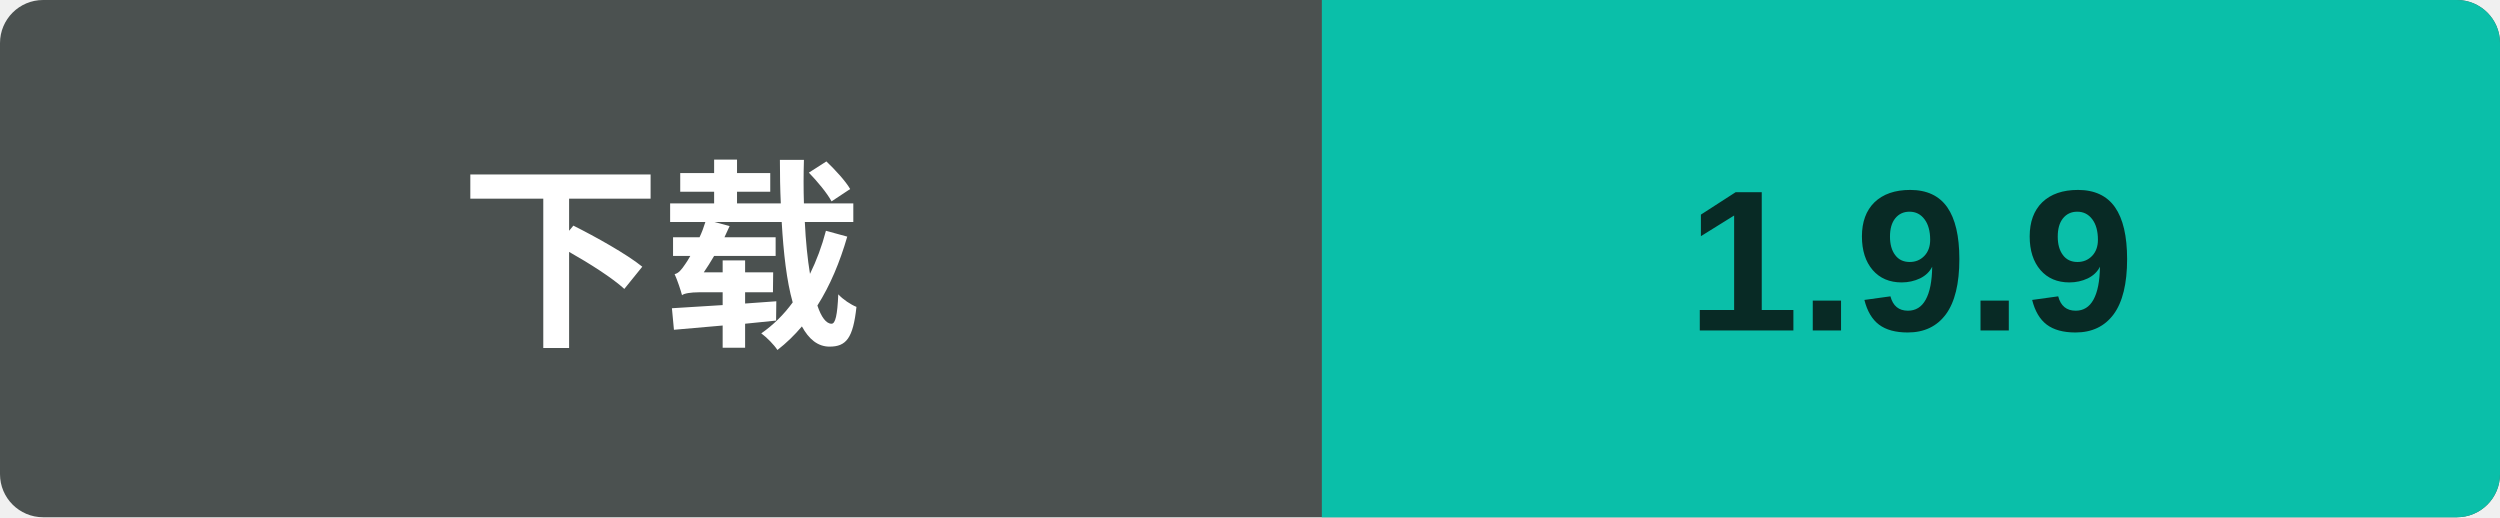
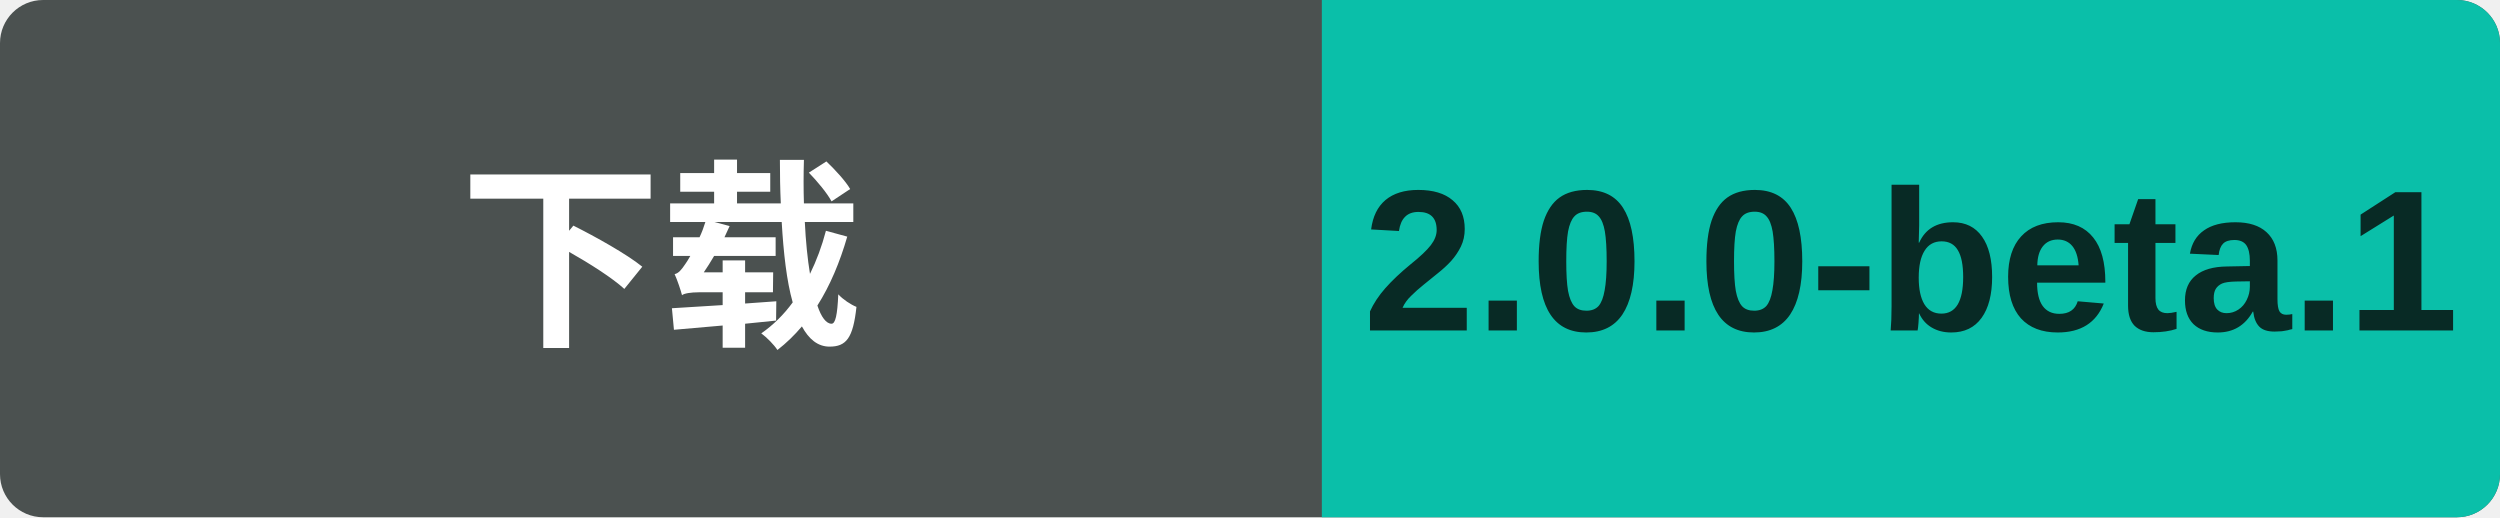
- <svg xmlns="http://www.w3.org/2000/svg" width="174" height="36" role="img" aria-label="下载 1.9.9">
+ <svg xmlns="http://www.w3.org/2000/svg" width="174" height="36" role="img" aria-label="下载 2.0.0-beta.1">
  <rect width="174" height="36" rx="3" fill="#4b5150" />
  <path fill="#0abfa9" d="M92 0h79a3 3 0 0 1 3 3v30a3 3 0 0 1-3 3H92z" />
  <g font-family="Segoe UI,Arial,sans-serif" font-size="14" font-weight="600" text-anchor="middle">
    <text x="46" y="23" fill="white">下载</text>
-     <text x="133" y="23" fill="#082a25">1.9.9</text>
+     <text x="133" y="23" fill="#082a25">2.0.0-beta.1</text>
  </g>
</svg>
